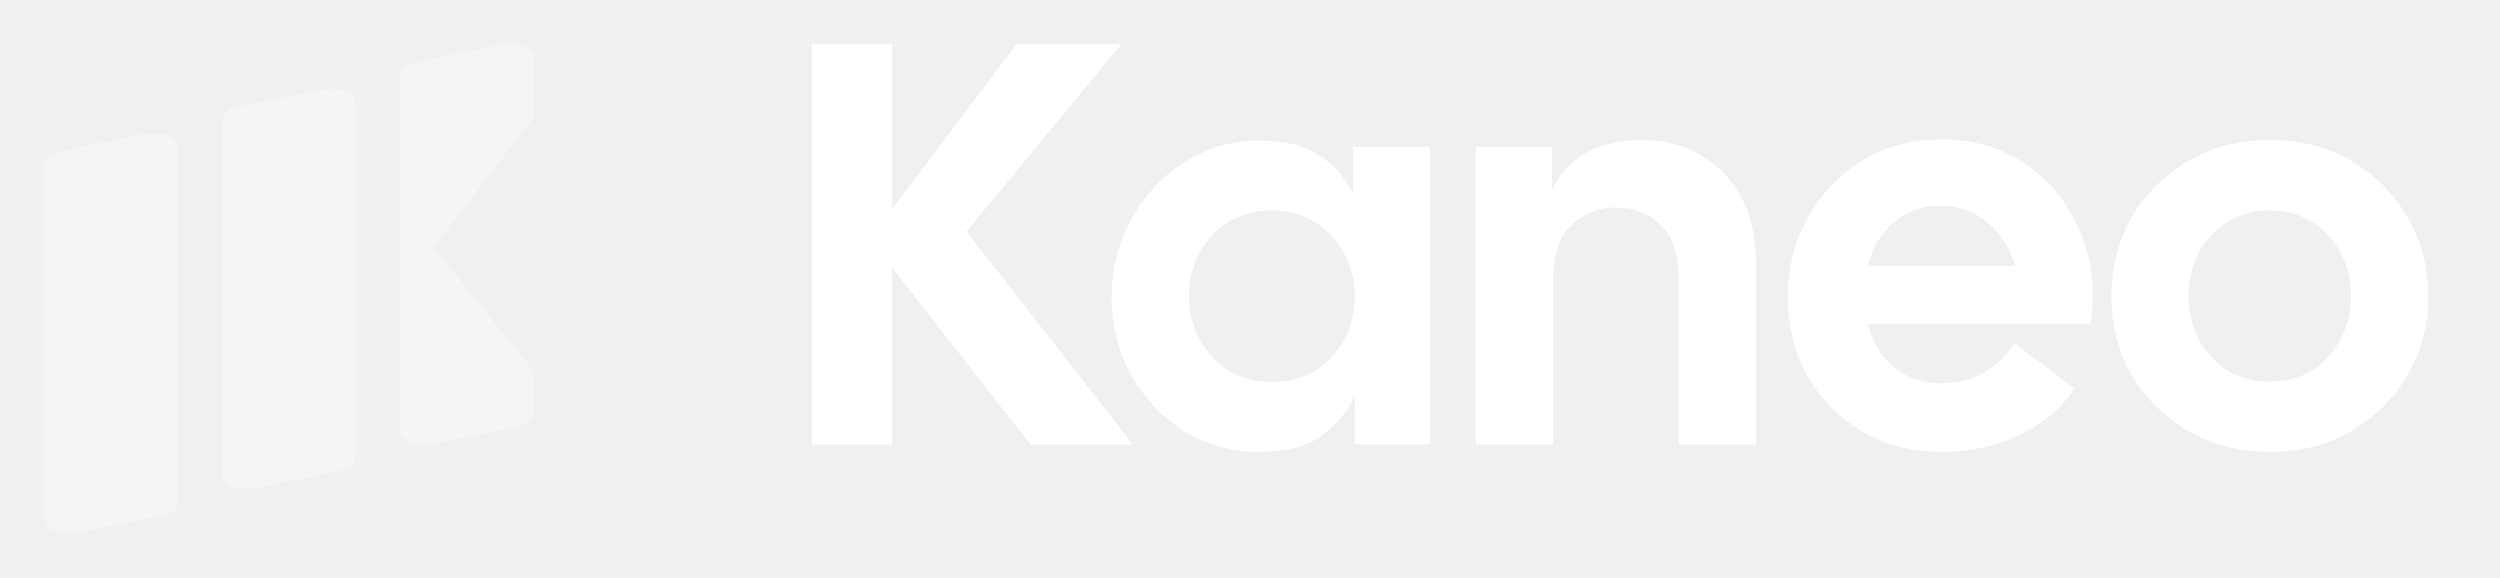
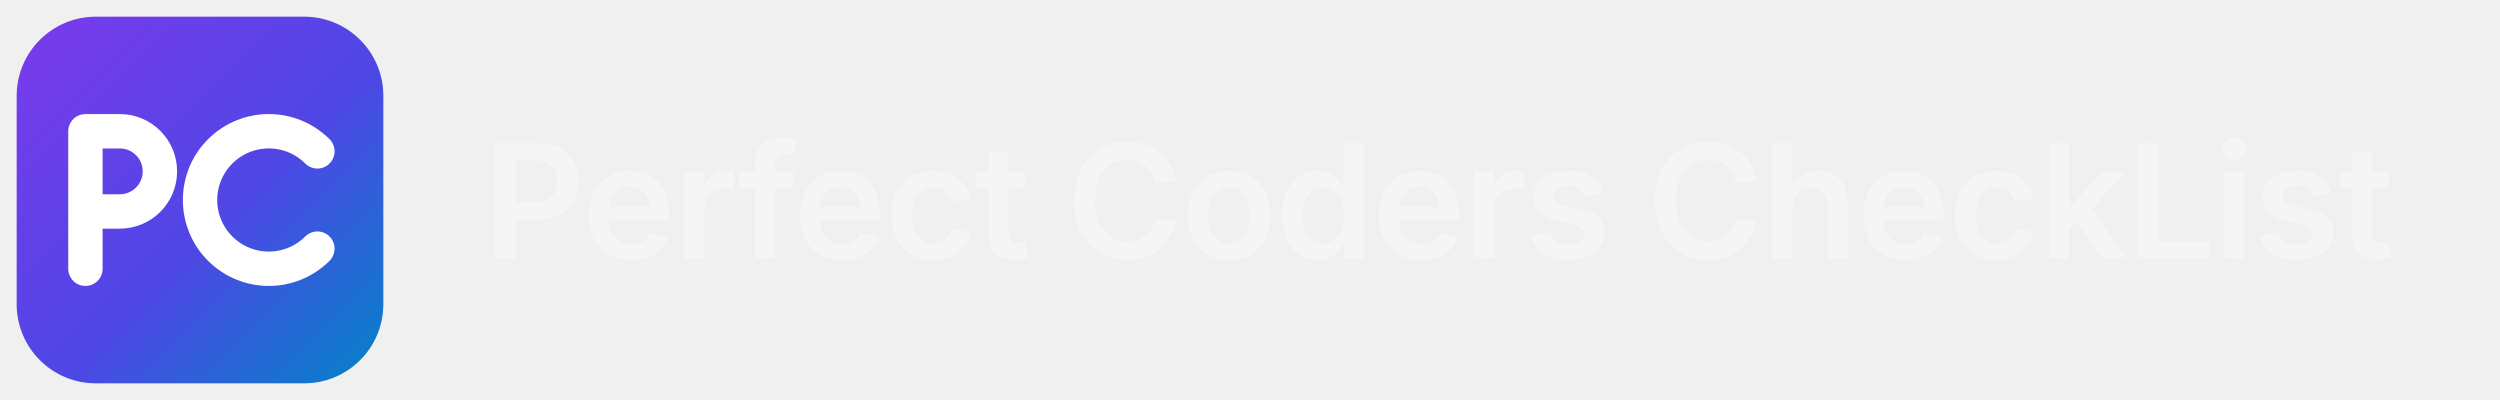
- <svg xmlns="http://www.w3.org/2000/svg" width="450" height="104" viewBox="0 0 450 104" fill="none">
-   <g clip-path="url(#clip0_2_171)">
-     <path d="M14.685 95.724C10.572 96.596 8 95.265 8 93.661L8 62.026C8 61.86 8.003 61.686 8.009 61.507C8.004 61.385 8.001 61.248 8.001 61.097L8.001 29.944C8.015 28.652 8.259 27.744 11.259 27.108L25.314 24.276C29.428 23.405 32 24.735 32 26.34L32 57.974C32 58.14 31.998 58.315 31.992 58.495C31.997 58.617 31.999 58.752 31.999 58.903L31.999 90.057C31.985 91.349 31.741 92.257 28.741 92.892L14.685 95.724Z" fill="#F5F5F5" />
-     <path d="M46.685 87.724C42.572 88.595 40 87.265 40 85.66L40 54.026C40 53.861 40.003 53.686 40.009 53.507C40.004 53.385 40.001 53.249 40.001 53.098L40.001 21.945C40.015 20.653 40.259 19.745 43.259 19.11L57.315 16.276C61.428 15.405 64 16.737 64 18.341L64 49.975C64 50.141 63.998 50.316 63.992 50.495C63.997 50.617 63.999 50.753 63.999 50.904L63.999 82.057C63.985 83.349 63.741 84.256 60.741 84.892L46.685 87.724Z" fill="#F5F5F5" />
-     <path d="M89.314 8.276C93.428 7.404 96 8.735 96 10.339V21.184L78.058 44.501L95.999 66.78V74.057C95.985 75.349 95.741 76.257 92.741 76.892L78.686 79.725C74.572 80.596 72.001 79.265 72 77.66V46.026C72 45.86 72.003 45.685 72.009 45.506C72.004 45.384 72.001 45.248 72.001 45.097V13.943C72.015 12.651 72.259 11.743 75.259 11.108L89.314 8.276Z" fill="#F5F5F5" />
-     <path d="M146.15 80V7.9H160.57V37.667L183.024 7.9H201.873L173.96 41.684L203.933 80H185.496L160.57 48.173V80H146.15ZM226.563 81.339C221.688 81.339 217.225 80.103 213.173 77.631C209.191 75.09 205.998 71.726 203.594 67.537C201.26 63.28 200.092 58.576 200.092 53.426C200.092 49.581 200.779 45.976 202.152 42.611C203.526 39.178 205.414 36.191 207.817 33.65C210.221 31.041 213.002 29.015 216.16 27.573C219.388 26.062 222.855 25.307 226.563 25.307C231.233 25.307 234.872 26.2 237.481 27.985C240.091 29.702 242.116 32.002 243.558 34.886V26.44H257.36V80H243.867V71.245C242.425 74.266 240.365 76.704 237.687 78.558C235.078 80.412 231.37 81.339 226.563 81.339ZM228.829 68.773C231.919 68.773 234.563 68.086 236.76 66.713C239.026 65.271 240.777 63.383 242.013 61.048C243.249 58.713 243.867 56.173 243.867 53.426C243.867 50.611 243.249 48.036 242.013 45.701C240.777 43.366 239.026 41.478 236.76 40.036C234.563 38.594 231.919 37.873 228.829 37.873C225.877 37.873 223.267 38.594 221.001 40.036C218.804 41.409 217.087 43.263 215.851 45.598C214.615 47.933 213.997 50.508 213.997 53.323C213.997 56.001 214.615 58.542 215.851 60.945C217.087 63.28 218.804 65.168 221.001 66.61C223.267 68.052 225.877 68.773 228.829 68.773ZM265.622 80V26.44H279.321V34.268C282.136 28.225 287.595 25.204 295.698 25.204C299.543 25.204 303.011 26.097 306.101 27.882C309.191 29.667 311.629 32.208 313.414 35.504C315.199 38.8 316.092 42.714 316.092 47.246V80H302.187V50.645C302.187 45.976 301.123 42.611 298.994 40.551C296.865 38.422 294.084 37.358 290.651 37.358C287.698 37.358 285.089 38.422 282.823 40.551C280.626 42.611 279.527 45.976 279.527 50.645V80H265.622ZM349.508 81.339C344.015 81.339 339.174 80.069 334.985 77.528C330.797 74.987 327.535 71.623 325.2 67.434C322.934 63.177 321.801 58.473 321.801 53.323C321.801 48.173 323.003 43.469 325.406 39.212C327.81 34.886 331.071 31.453 335.191 28.912C339.38 26.371 344.152 25.101 349.508 25.101C354.864 25.101 359.568 26.371 363.619 28.912C367.739 31.453 370.932 34.886 373.198 39.212C375.533 43.469 376.7 48.173 376.7 53.323C376.7 54.078 376.666 54.868 376.597 55.692C376.529 56.516 376.426 57.374 376.288 58.267H336.221C336.977 61.426 338.487 64.001 340.753 65.992C343.088 67.983 346.006 68.979 349.508 68.979C352.53 68.979 355.139 68.292 357.336 66.919C359.602 65.546 361.353 63.829 362.589 61.769L373.404 69.906C371.276 73.271 368.083 76.017 363.825 78.146C359.568 80.275 354.796 81.339 349.508 81.339ZM349.302 37.049C346.006 37.049 343.191 38.045 340.856 40.036C338.522 42.027 336.977 44.637 336.221 47.864H362.692C361.937 44.911 360.358 42.371 357.954 40.242C355.62 38.113 352.736 37.049 349.302 37.049ZM408.571 81.339C403.078 81.339 398.168 80.069 393.842 77.528C389.516 74.987 386.117 71.623 383.645 67.434C381.242 63.177 380.04 58.473 380.04 53.323C380.04 48.173 381.242 43.469 383.645 39.212C386.117 34.955 389.516 31.556 393.842 29.015C398.168 26.474 403.078 25.204 408.571 25.204C414.133 25.204 419.043 26.474 423.3 29.015C427.626 31.556 430.991 34.955 433.394 39.212C435.866 43.469 437.102 48.173 437.102 53.323C437.102 58.473 435.866 63.177 433.394 67.434C430.991 71.623 427.626 74.987 423.3 77.528C419.043 80.069 414.133 81.339 408.571 81.339ZM408.571 68.67C411.524 68.67 414.099 67.983 416.296 66.61C418.494 65.168 420.176 63.28 421.343 60.945C422.579 58.61 423.197 56.07 423.197 53.323C423.197 50.508 422.579 47.933 421.343 45.598C420.176 43.263 418.494 41.409 416.296 40.036C414.099 38.594 411.524 37.873 408.571 37.873C405.619 37.873 403.044 38.594 400.846 40.036C398.649 41.409 396.932 43.263 395.696 45.598C394.529 47.933 393.945 50.508 393.945 53.323C393.945 56.07 394.529 58.61 395.696 60.945C396.932 63.28 398.649 65.168 400.846 66.61C403.044 67.983 405.619 68.67 408.571 68.67Z" fill="white" />
+ <svg xmlns="http://www.w3.org/2000/svg" viewBox="0 0 600 96" fill="none">
+   <defs>
+     <linearGradient id="pc-brand" x1="0" y1="0" x2="1" y2="1">
+       <stop offset="0" stop-color="#7c3aed" />
+       <stop offset="0.55" stop-color="#4f46e5" />
+       <stop offset="1" stop-color="#0284c7" />
+     </linearGradient>
+   </defs>
+   <rect x="4" y="4" width="88" height="88" rx="19" fill="url(#pc-brand)" />
+   <g transform="translate(4 4) scale(1.375)" fill="none" stroke="#fff" stroke-width="6" stroke-linecap="round" stroke-linejoin="round">
+     <path d="M12 44V20h6a7 7 0 0 1 0 14h-6" />
+     <path d="M52.49 23.51A12 12 0 1 0 52.49 40.49" />
  </g>
-   <defs>
-     <clipPath id="clip0_2_171">
-       <rect width="450" height="104" fill="white" />
-     </clipPath>
-   </defs>
+   <text x="116" y="62" textLength="480" lengthAdjust="spacingAndGlyphs" fill="#f5f5f5" font-family="Geist, Inter, system-ui, -apple-system, 'Segoe UI', sans-serif" font-size="38" font-weight="600" letter-spacing="-0.5">Perfect Coders CheckList</text>
</svg>
